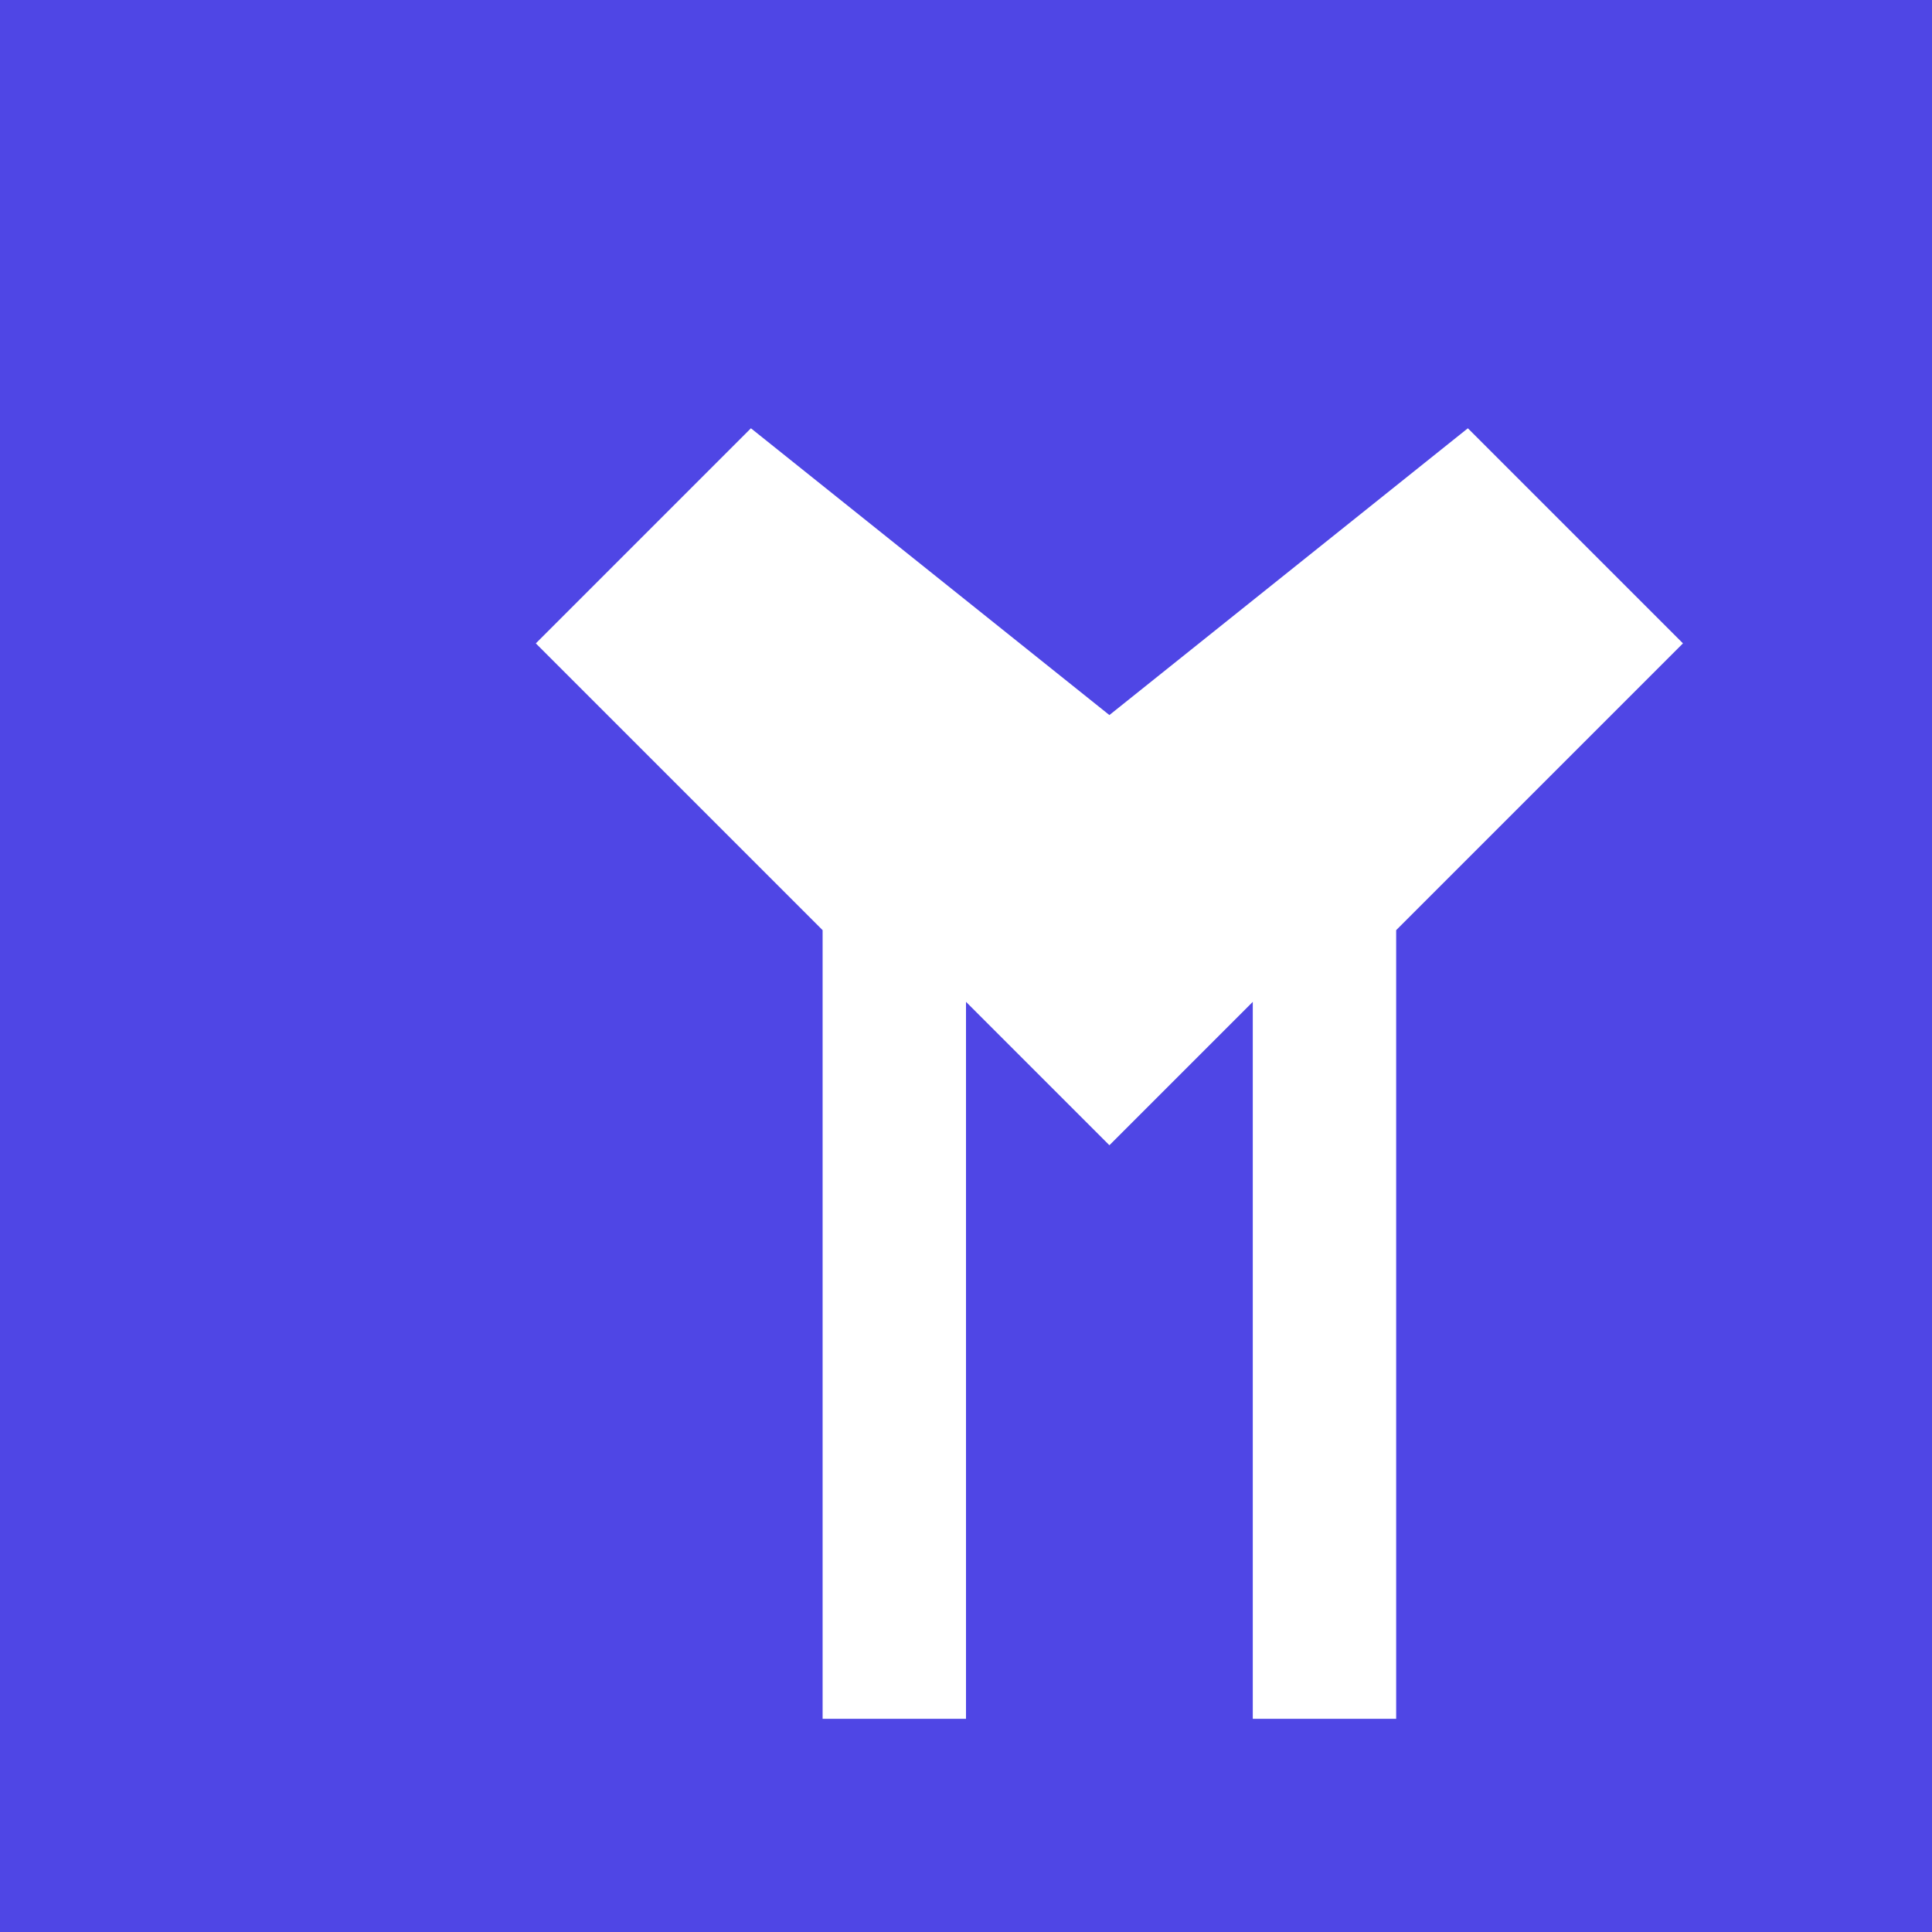
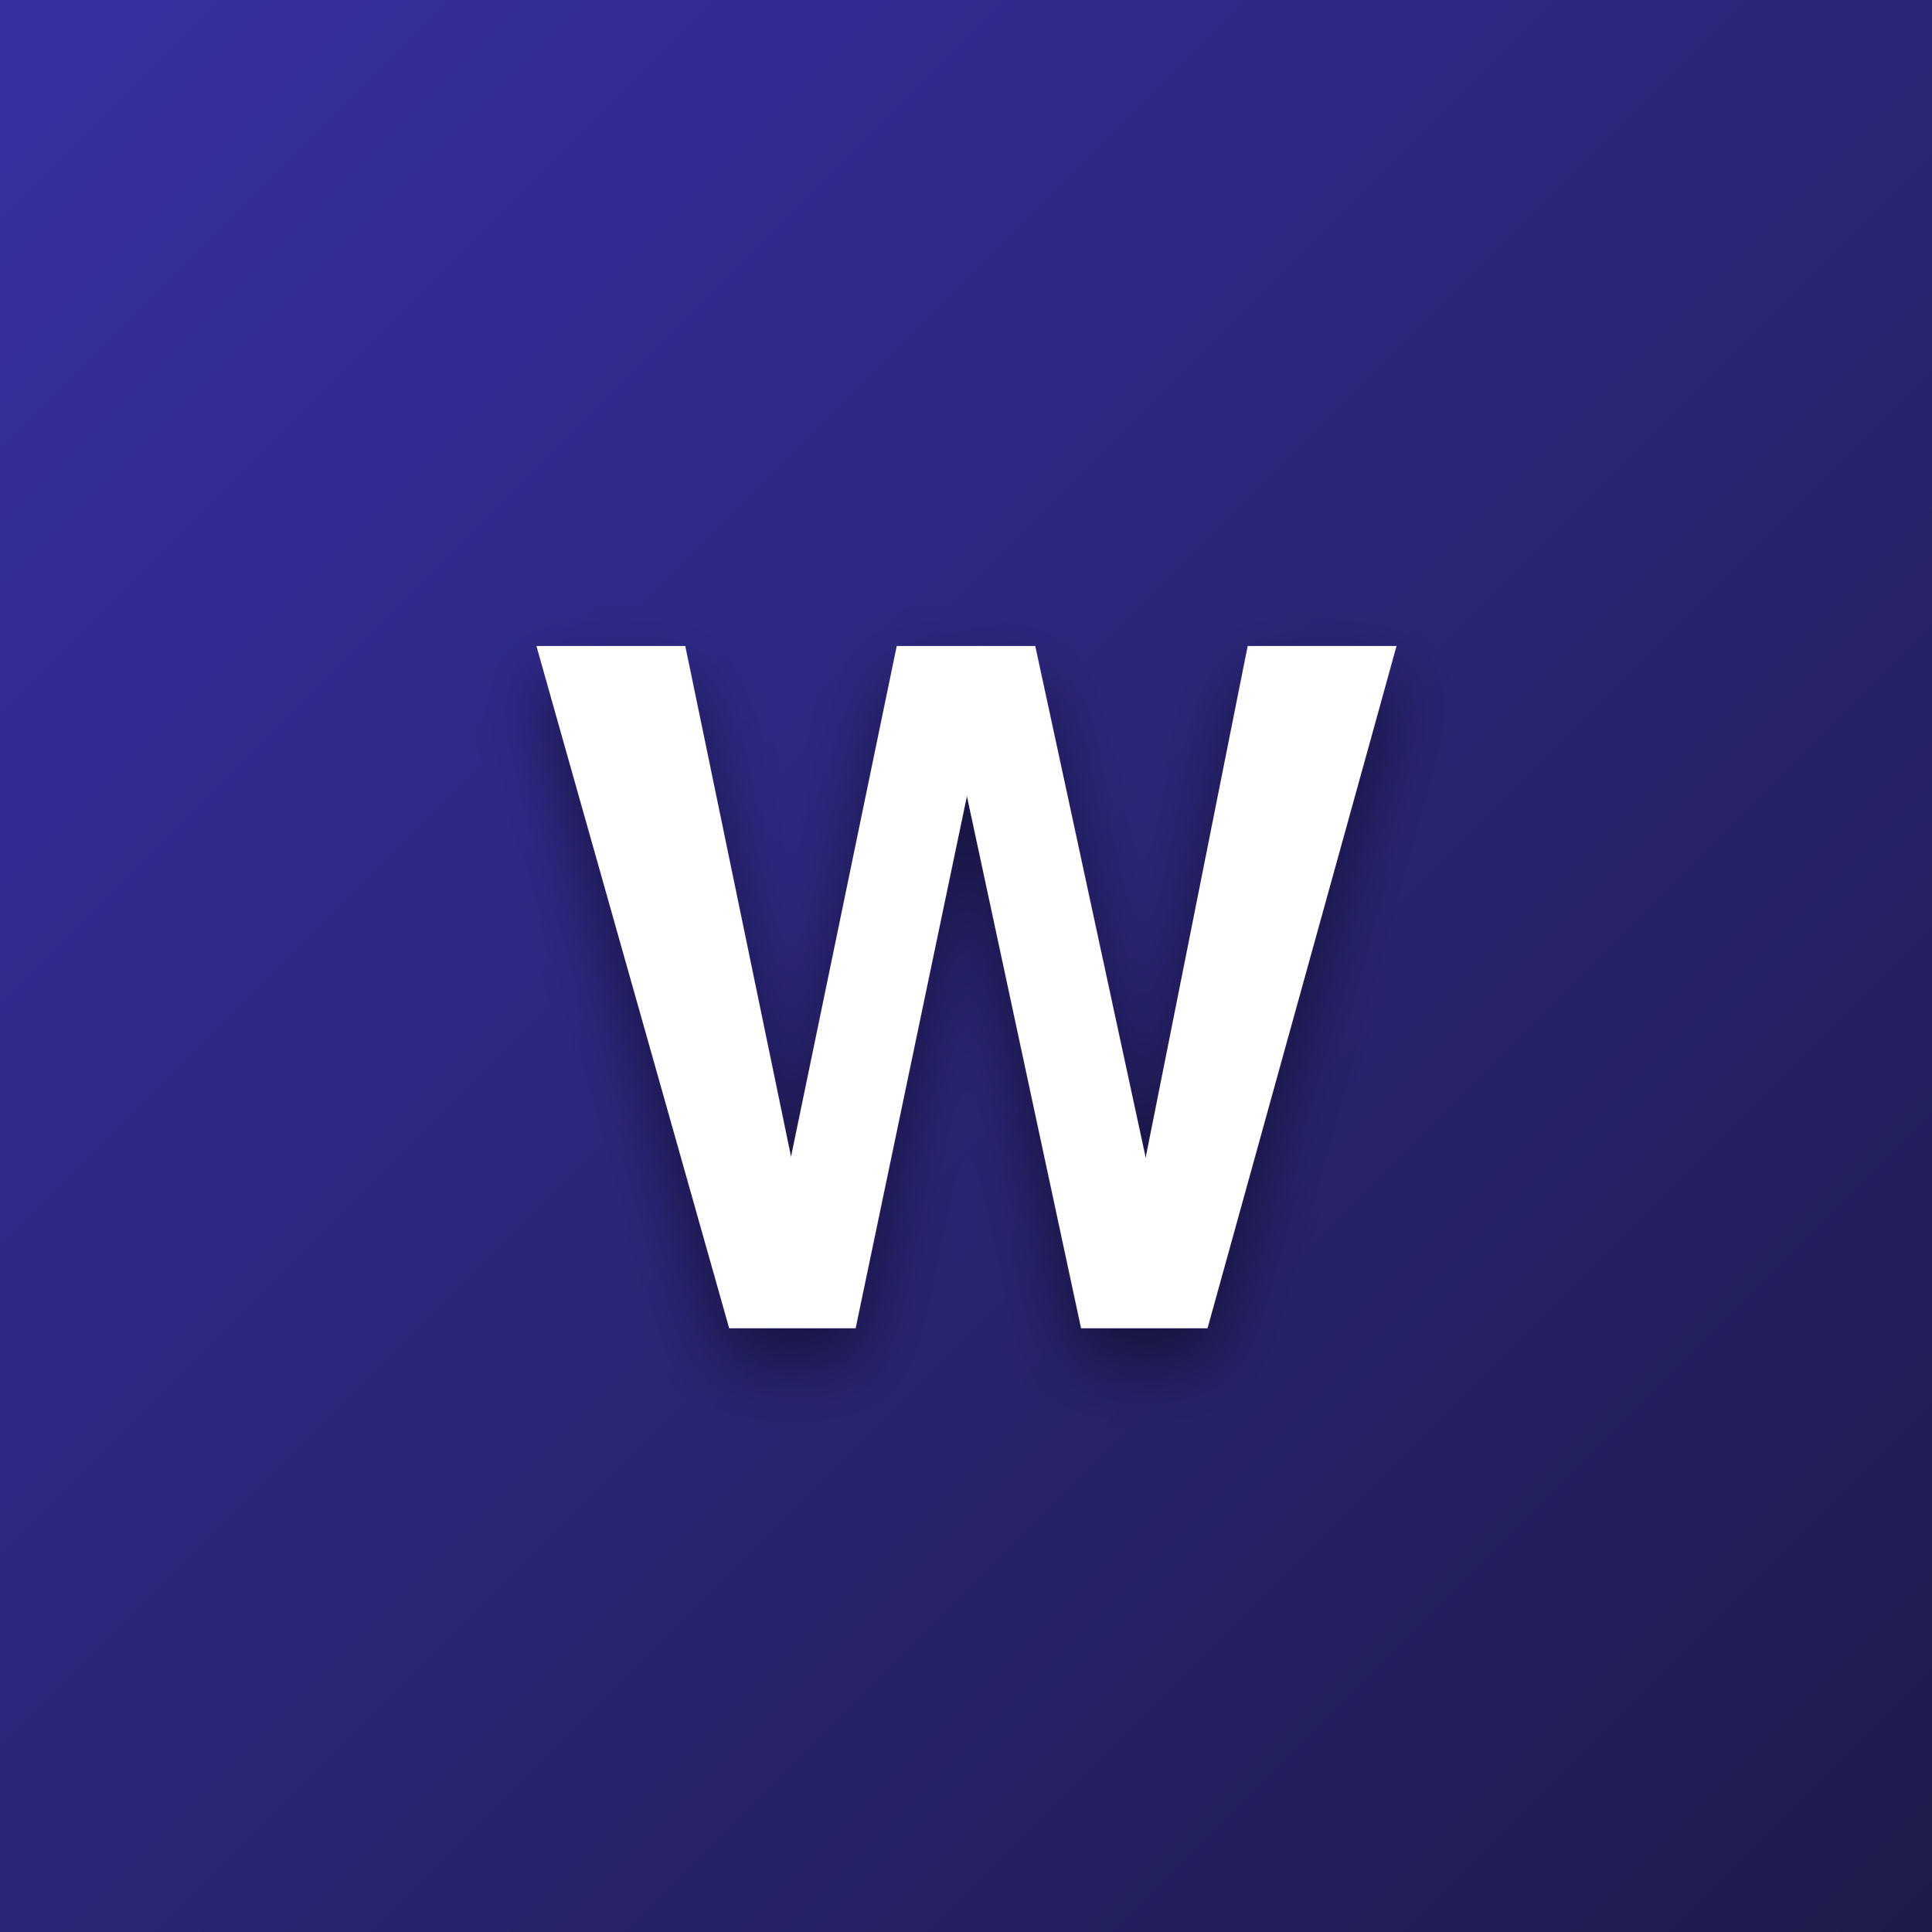
<svg xmlns="http://www.w3.org/2000/svg" viewBox="0 0 512 512">
-   <rect width="512" height="512" fill="#4f46e5" />
-   <g transform="translate(256 256) scale(9.5) translate(-28 -29)">
-     <path d="M22 14l10 8 10-8 6 6-8 8v22h-4V30l-4 4-4-4v20h-4V28l-8-8 6-6z" fill="#ffffff" />
-   </g>
+   <defs>
+     <linearGradient id="bg" x1="0" y1="0" x2="1" y2="1">
+       <stop offset="0" stop-color="#3730a3" />
+       <stop offset="1" stop-color="#1e1b4b" />
+     </linearGradient>
+     <filter id="shadow" x="-50%" y="-50%" width="200%" height="200%">
+       <feGaussianBlur in="SourceAlpha" stdDeviation="9" result="blur" />
+       <feOffset in="blur" dx="0" dy="9" result="offsetBlur" />
+       <feComponentTransfer in="offsetBlur" result="shadow">
+         <feFuncA type="linear" slope="0.45" />
+       </feComponentTransfer>
+       <feMerge>
+         <feMergeNode in="shadow" />
+         <feMergeNode in="SourceGraphic" />
+       </feMerge>
+     </filter>
+   </defs>
+   <rect width="512" height="512" fill="url(#bg)" />
+   <text x="256" y="352" text-anchor="middle" font-family="'Helvetica Neue', Helvetica, Arial, sans-serif" font-weight="700" font-size="248" letter-spacing="-6" fill="#ffffff" filter="url(#shadow)">W</text>
</svg>
